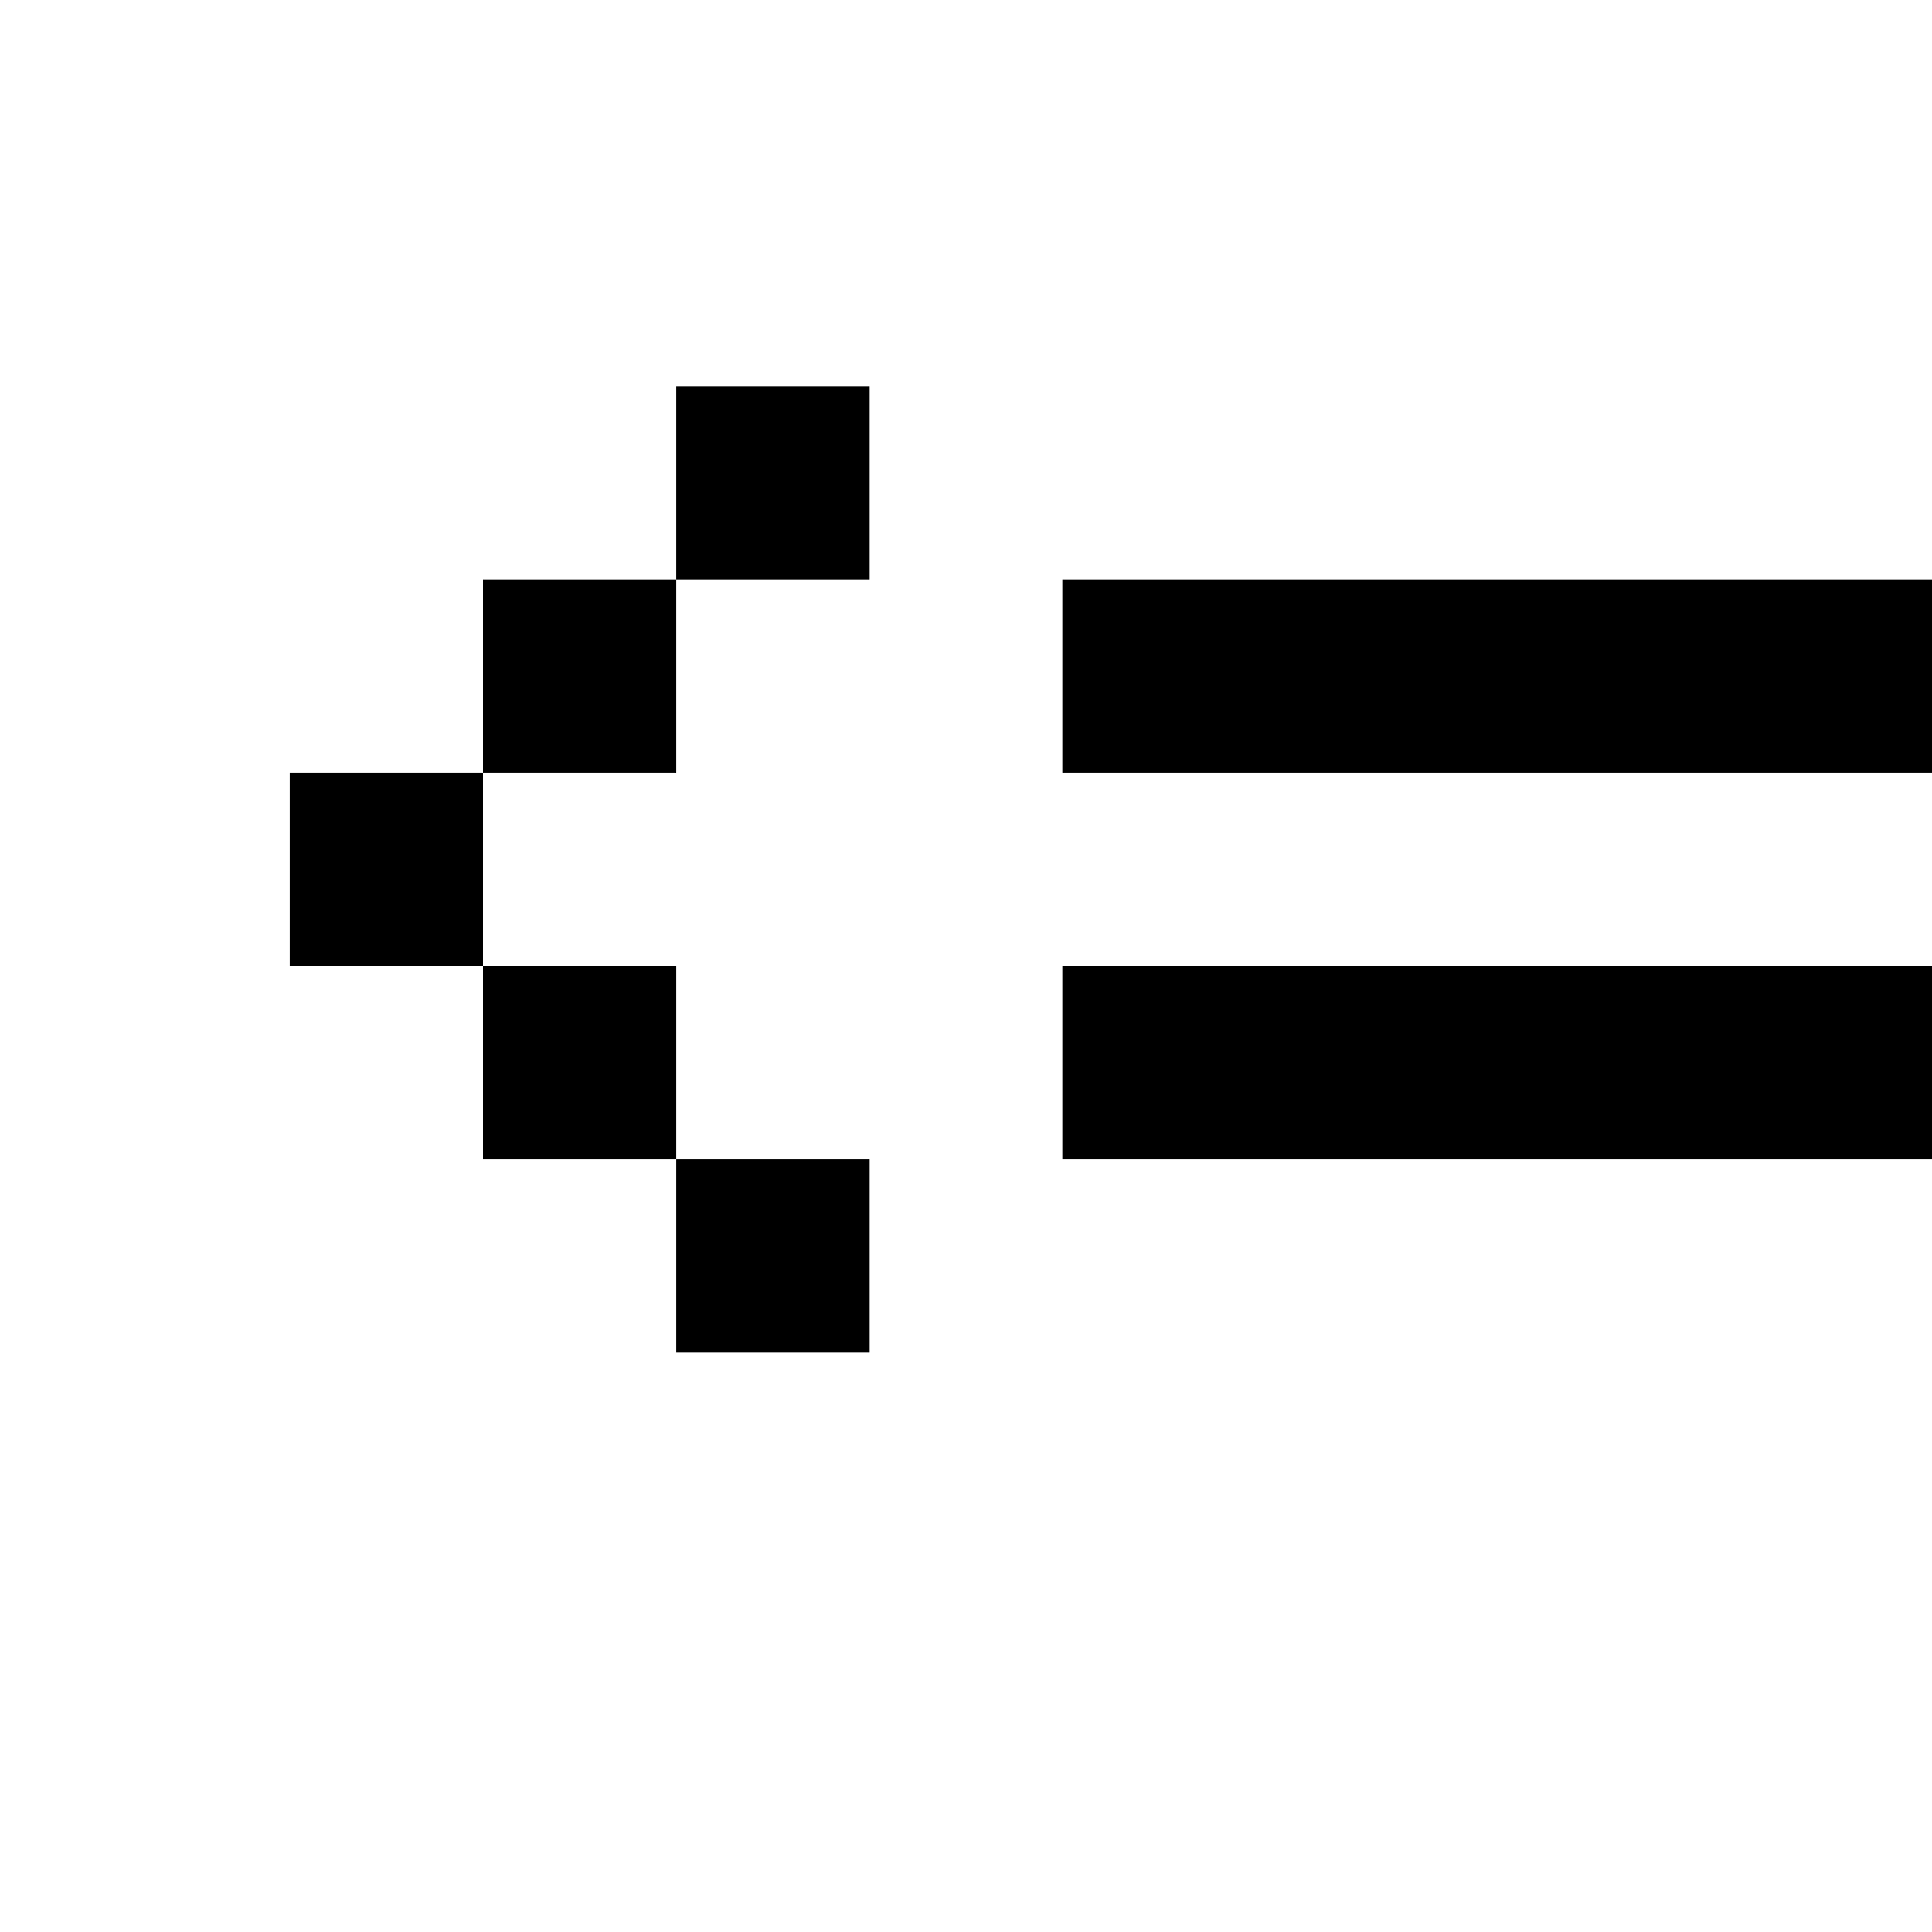
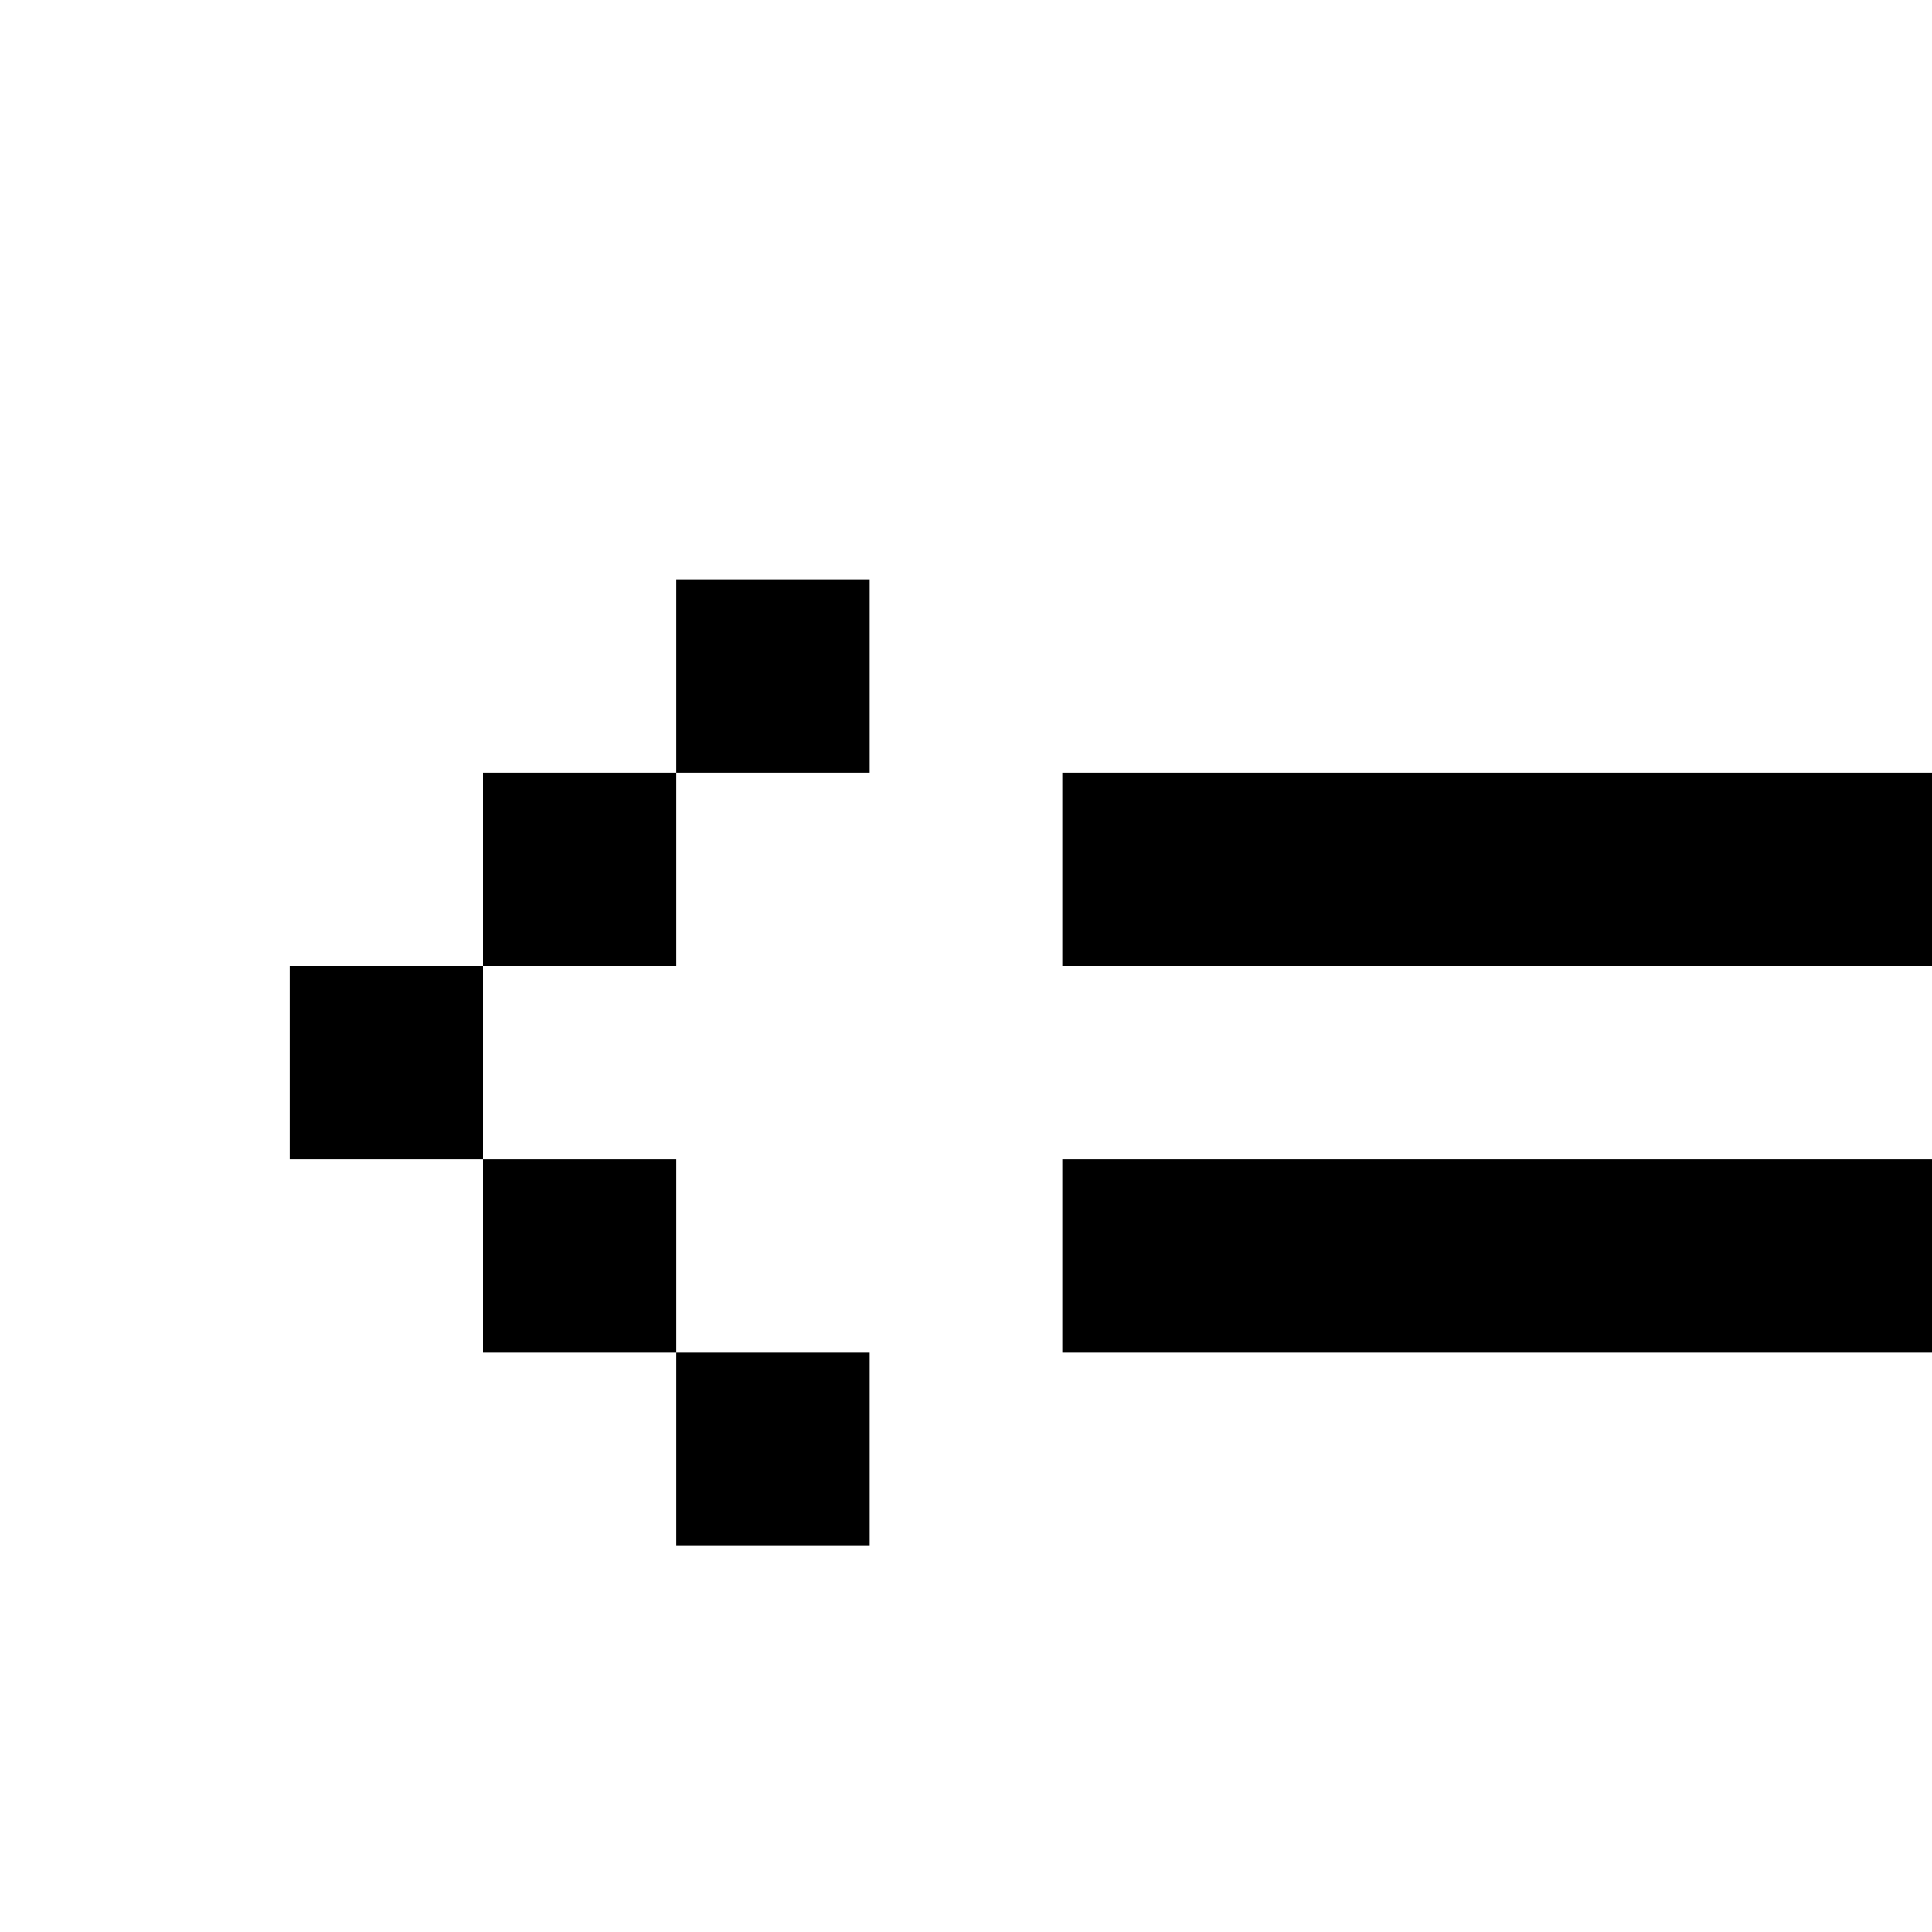
<svg xmlns="http://www.w3.org/2000/svg" viewBox="0 0 1000 1000" data-fontmaker-normalized="1">
  <g id="glyph" fill="#000000">
-     <path d="M150.0 400.0H250.0V300.0H350.0V200.0H450.0V300.0H350.0V400.0H250.0V500.0H350.0V600.0H450.0V700.0H350.0V600.0H250.0V500.0H150.0V400.0ZM550.0 300.0H650.0H750.0H850.0H950.0H1050.0V400.0H950.0H850.0H750.0H650.0H550.0V300.0ZM550.0 500.0H650.0H750.0H850.0H950.0H1050.0V600.0H950.0H850.0H750.0H650.0H550.0V500.0Z" />
+     <path d="M150.0 500.0H250.0V400.0H350.0V300.0H450.0V400.0H350.0V500.0H250.0V600.0H350.0V700.0H450.0V800.0H350.0V700.0H250.0V600.0H150.0V500.0ZM550.0 400.0H650.0H750.0H850.0H950.0H1050.0V500.0H950.0H850.0H750.0H650.0H550.0V400.0ZM550.0 600.0H650.0H750.0H850.0H950.0H1050.0V700.0H950.0H850.0H750.0H650.0H550.0V600.0Z" />
  </g>
</svg>
